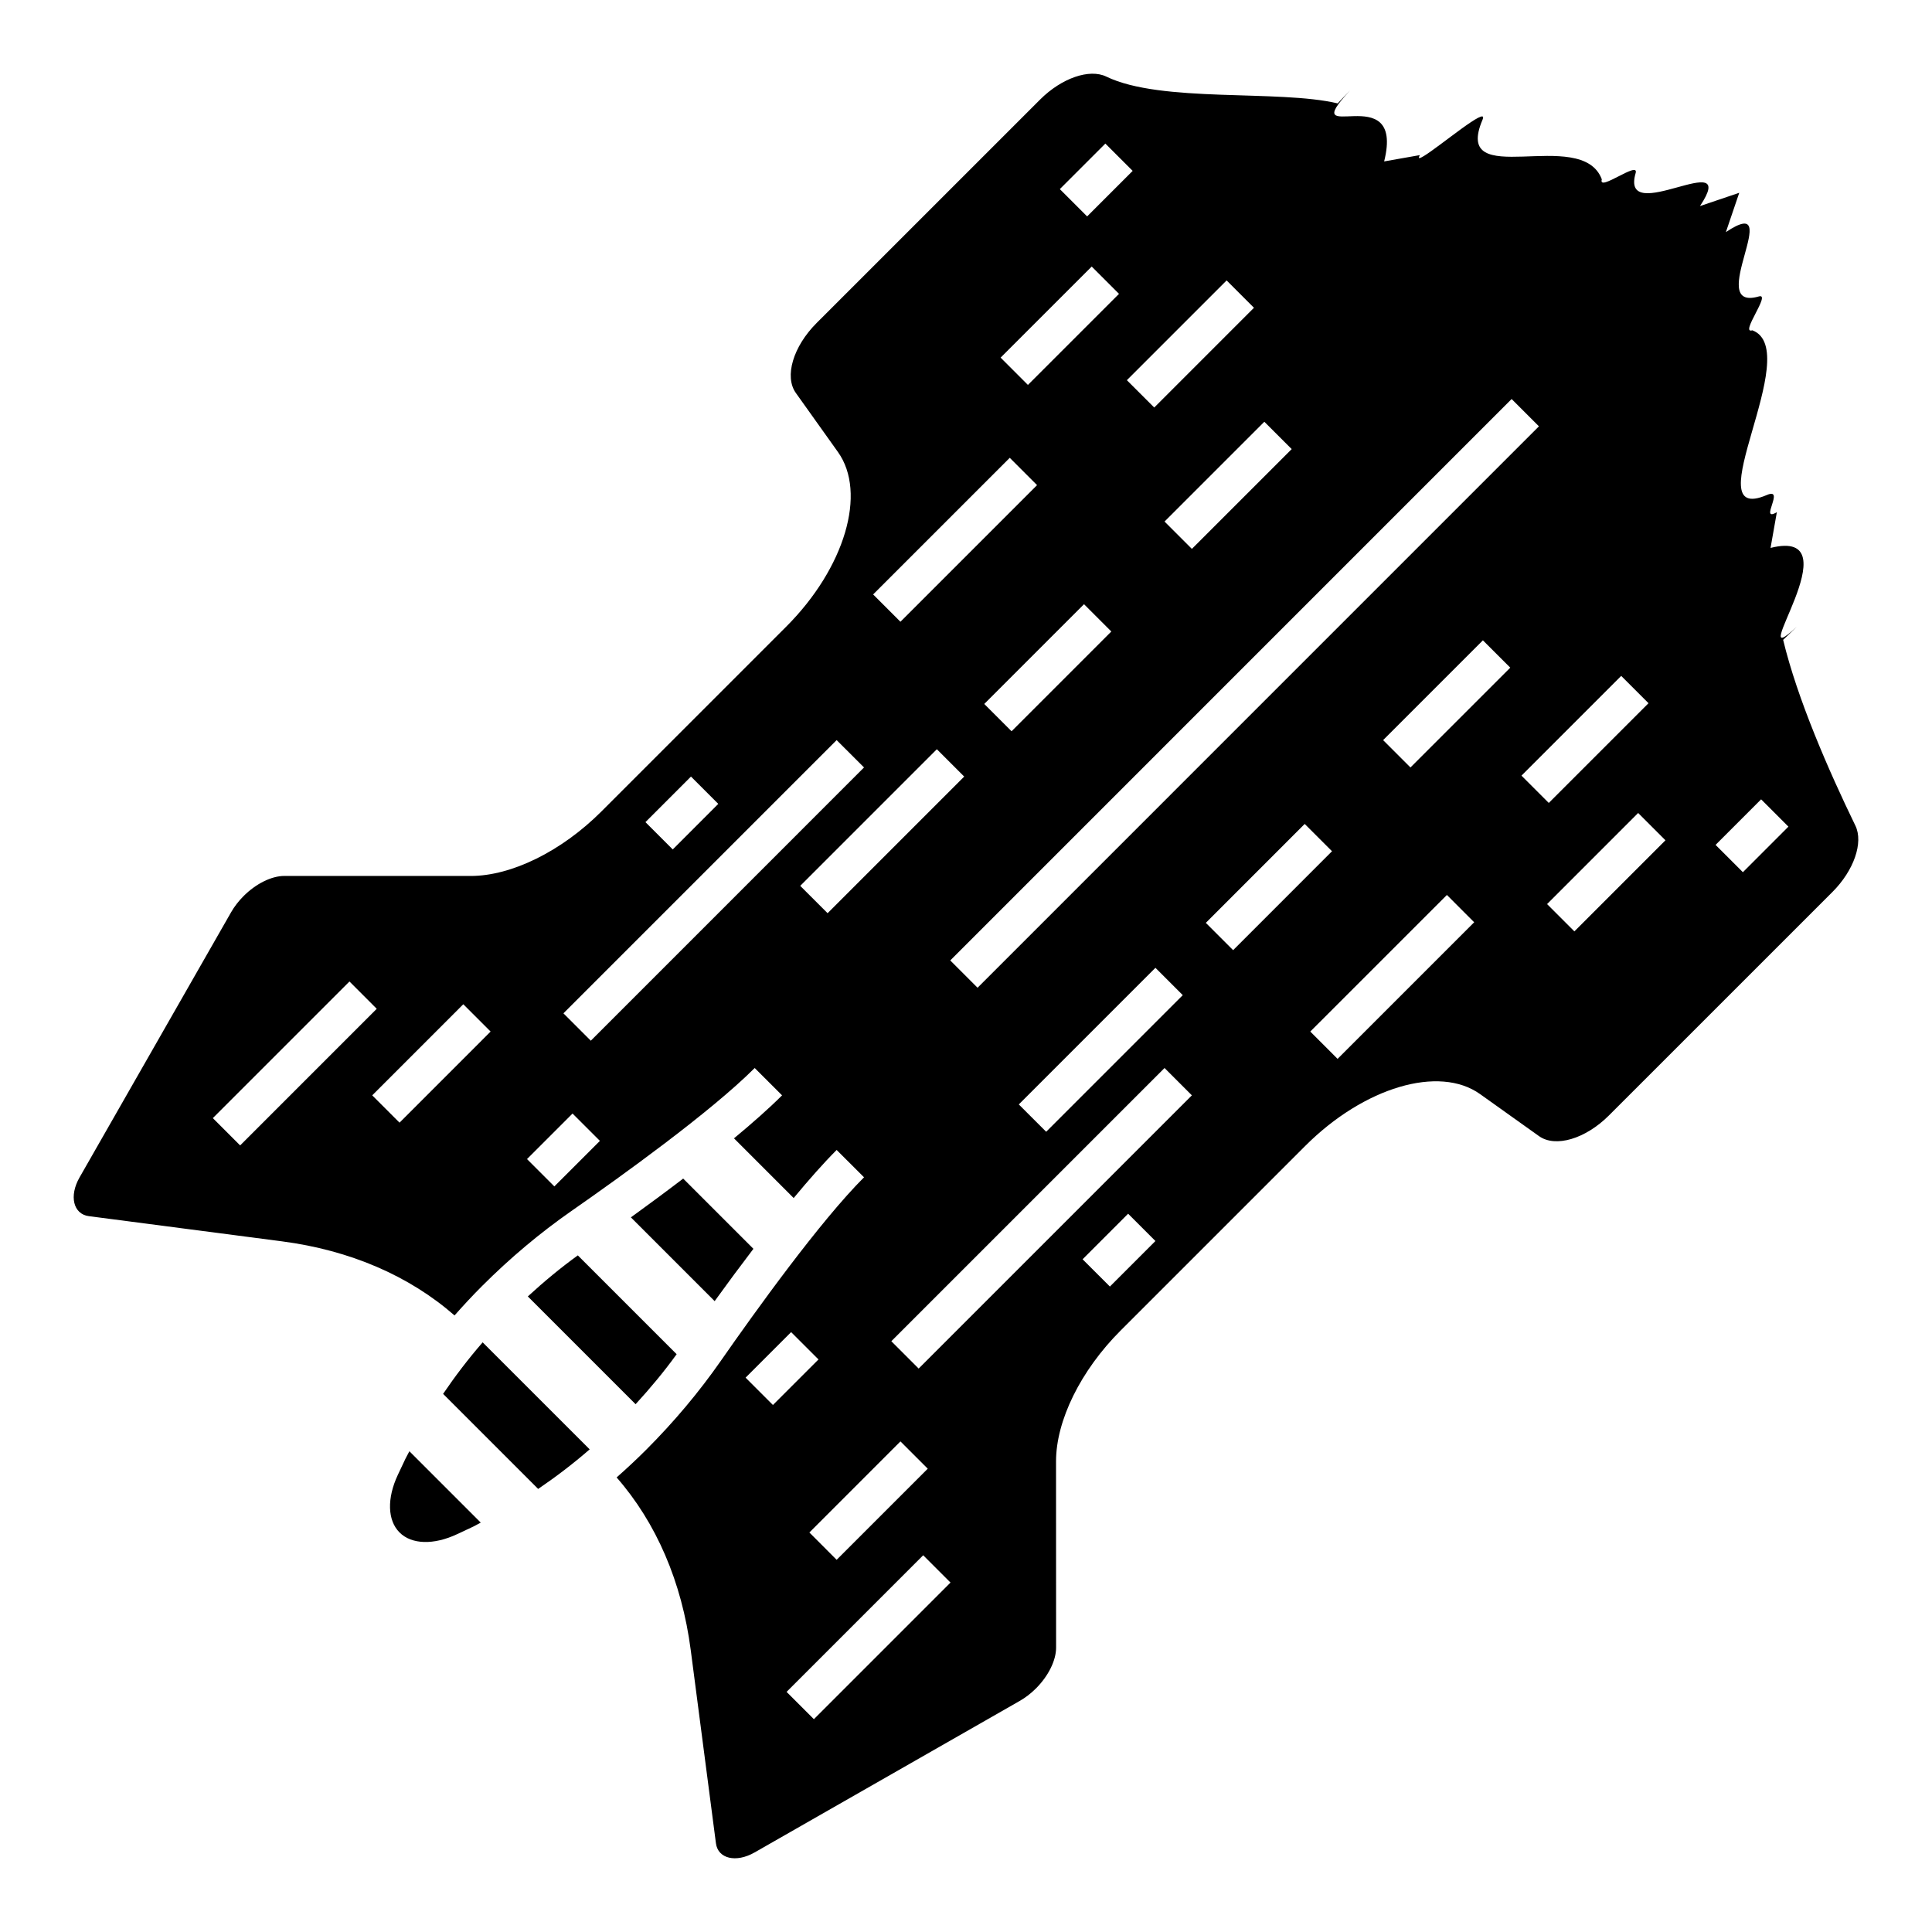
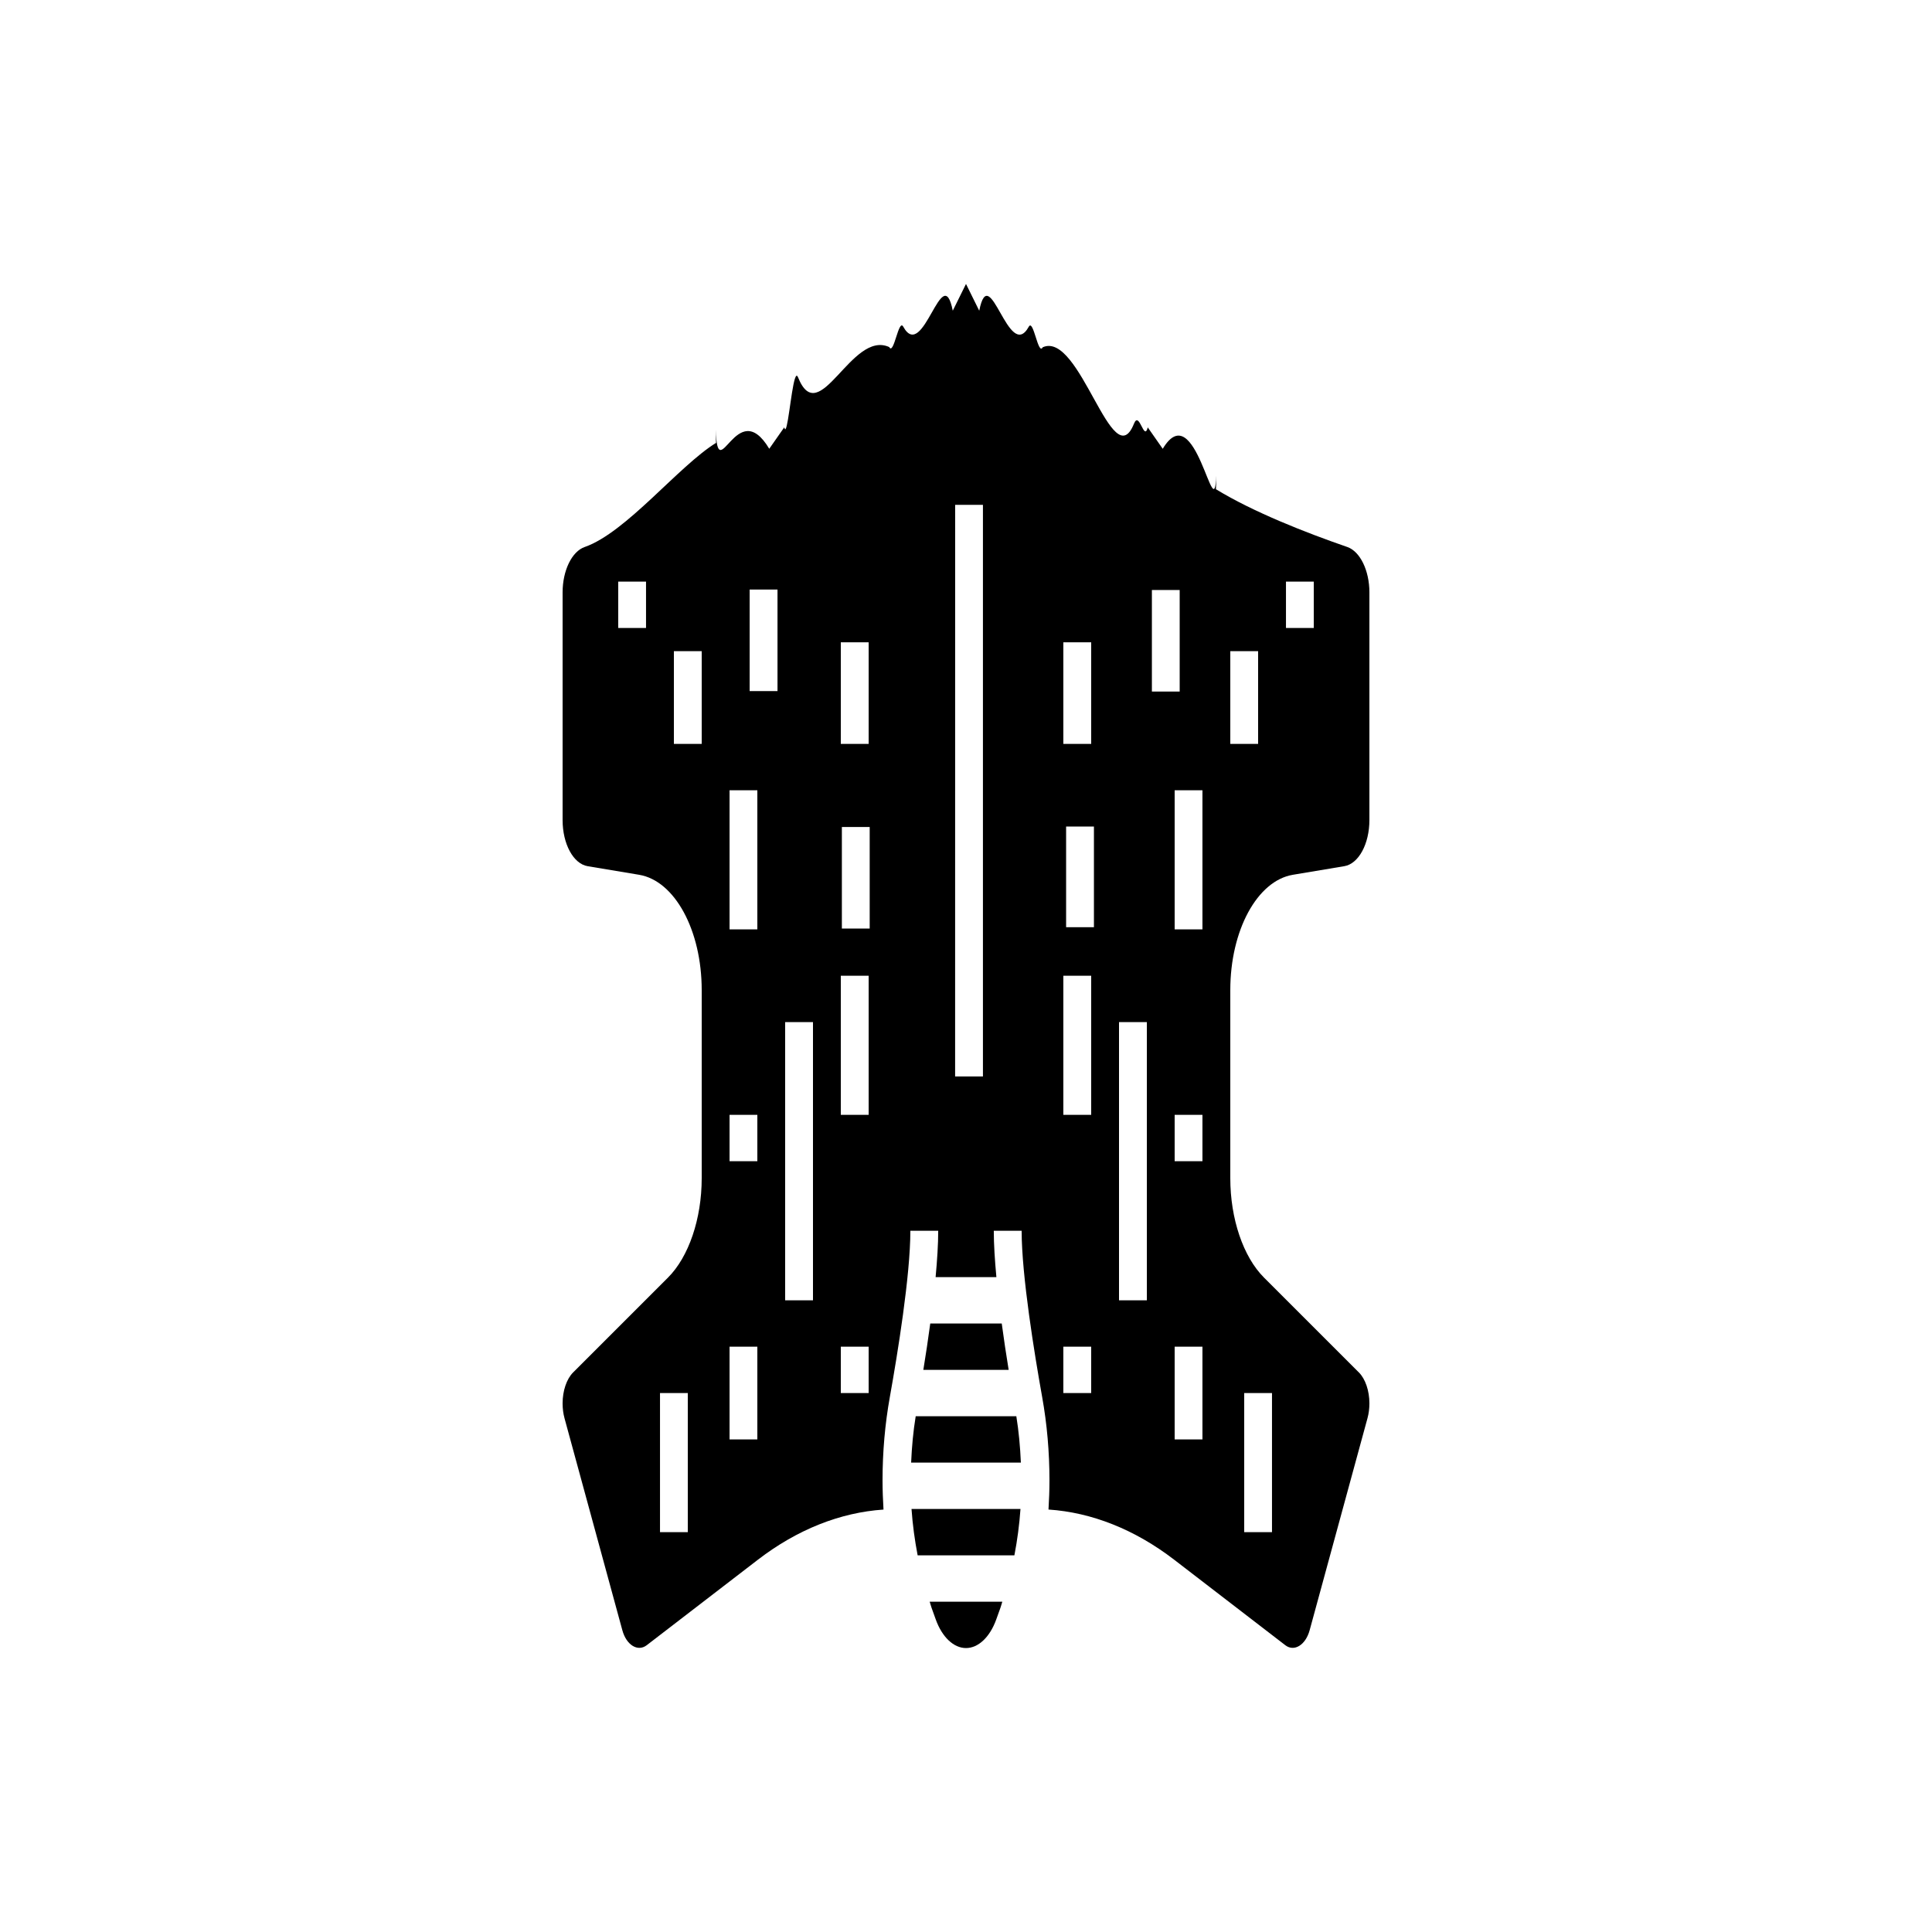
<svg xmlns="http://www.w3.org/2000/svg" width="60" height="60" viewBox="0 0 60 60" version="1.1" id="svg1">
  <defs id="defs1" />
-   <path d="M 17.945,38.987 C 17.408,39.374 16.892,39.803 16.392,40.262 L 19.739,43.609 C 20.197,43.109 20.627,42.592 21.014,42.056 Z" id="path1" style="fill:#000000;stroke-width:0.775" />
-   <path d="M 13.761,43.288 16.713,46.24 C 17.262,45.867 17.798,45.459 18.313,45.011 L 14.989,41.688 C 14.541,42.203 14.134,42.739 13.761,43.288 Z" id="path2" style="fill:#000000;stroke-width:0.775" />
-   <path d="M 21.217,36.602 C 20.678,37.013 20.129,37.419 19.593,37.806 L 22.194,40.408 C 22.581,39.871 22.987,39.322 23.398,38.783 Z" id="path3" style="fill:#000000;stroke-width:0.775" />
-   <path d="M 12.591,45.304 12.356,45.802 C 12.013,46.531 12.033,47.217 12.408,47.592 12.783,47.967 13.469,47.987 14.198,47.644 L 14.697,47.41 C 14.775,47.373 14.852,47.325 14.93,47.286 L 12.714,45.07 C 12.676,45.148 12.628,45.225 12.591,45.304 Z" id="path4" style="fill:#000000;stroke-width:0.775" />
-   <path id="path5" style="fill:#000000;stroke-width:0.775" d="M 54.014,5.987 52.794,6.4 C 54.067,4.49 50.296,7.103 50.796,5.376 50.913,4.973 49.617,5.981 49.746,5.57 49.12,3.887 45.069,5.987 46.044,3.712 46.057,3.68 46.061,3.655 46.059,3.639 46.058,3.638 46.058,3.633 46.057,3.632 L 46.056,3.631 C 46.055,3.63 46.054,3.626 46.053,3.625 46.053,3.624 46.05,3.622 46.049,3.621 H 46.046 C 46.045,3.621 46.042,3.619 46.041,3.618 L 46.039,3.617 C 45.839,3.568 44.3,4.882 44.084,4.91 44.082,4.91 44.08,4.91 44.078,4.91 L 44.077,4.908 44.074,4.908 44.073,4.907 44.071,4.905 44.07,4.904 44.069,4.903 44.067,4.901 44.066,4.9 V 4.897 4.894 4.892 C 44.066,4.877 44.075,4.852 44.096,4.817 L 42.986,5.013 C 43.651,2.351 40.194,4.66 41.931,2.806 41.768,2.973 41.601,3.146 41.543,3.211 39.705,2.774 36.063,3.206 34.358,2.379 33.834,2.125 32.968,2.425 32.302,3.091 L 25.359,10.033 C 24.63,10.763 24.353,11.696 24.716,12.204 L 26.022,14.036 C 26.93,15.306 26.238,17.64 24.415,19.463 L 18.676,25.202 C 17.442,26.436 15.886,27.204 14.616,27.204 L 8.831,27.203 C 8.435,27.203 7.951,27.442 7.567,27.826 7.409,27.984 7.275,28.157 7.171,28.341 L 2.471,36.565 C 2.139,37.145 2.278,37.702 2.754,37.768 L 8.757,38.551 C 10.873,38.827 12.709,39.622 14.116,40.852 14.392,40.54 14.677,40.232 14.975,39.935 15.841,39.069 16.772,38.287 17.744,37.61 19.284,36.538 22.072,34.534 23.438,33.168 L 24.288,34.017 C 23.874,34.431 23.358,34.885 22.795,35.352 L 24.648,37.206 C 25.116,36.642 25.57,36.126 25.983,35.713 L 26.833,36.562 C 25.467,37.928 23.463,40.716 22.39,42.256 21.713,43.228 20.931,44.16 20.066,45.025 19.769,45.322 19.462,45.607 19.15,45.883 20.38,47.289 21.175,49.126 21.451,51.242 L 22.234,57.245 C 22.296,57.724 22.858,57.86 23.437,57.528 L 31.661,52.828 C 31.843,52.725 32.016,52.592 32.175,52.433 32.559,52.049 32.798,51.565 32.798,51.17 L 32.796,45.384 C 32.796,44.114 33.564,42.559 34.799,41.324 L 40.537,35.586 C 42.361,33.762 44.695,33.071 45.965,33.978 L 47.795,35.283 C 48.304,35.647 49.237,35.371 49.967,34.641 L 56.91,27.699 C 57.576,27.032 57.875,26.166 57.621,25.642 56.793,23.938 55.817,21.704 55.377,19.871 55.445,19.81 55.628,19.632 55.801,19.463 54.059,21.091 57.655,16.348 54.986,17.016 L 55.182,15.906 C 54.615,16.24 55.453,15.124 54.873,15.372 52.576,16.357 56.073,10.887 54.421,10.258 54.013,10.386 55.023,9.09 54.623,9.206 52.896,9.706 55.509,5.935 53.599,7.208 Z M 46.945,12.392 47.793,13.24 30.359,30.675 29.511,29.827 Z M 34.328,4.459 35.176,5.307 33.762,6.721 32.914,5.873 Z M 54.693,24.824 55.541,25.672 54.127,27.087 53.279,26.239 Z M 38.094,8.709 38.943,9.558 35.846,12.656 34.996,11.807 Z M 50.348,20.991 51.196,21.839 48.099,24.936 47.251,24.088 Z M 39.265,13.098 40.115,13.947 37.015,17.046 36.166,16.197 Z M 46.053,19.886 46.903,20.735 43.803,23.834 42.954,22.985 Z M 33.904,8.278 34.752,9.126 31.923,11.954 31.075,11.106 Z M 50.874,25.248 51.722,26.096 48.894,28.925 48.046,28.077 Z M 31.359,14.218 32.207,15.066 27.964,19.309 27.116,18.461 Z M 44.935,27.794 45.782,28.642 41.54,32.884 40.692,32.036 Z M 40.519,25.588 41.367,26.436 38.296,29.508 37.448,28.66 Z M 33.665,18.764 34.513,19.612 31.415,22.71 30.567,21.862 Z M 29.095,23.268 29.944,24.117 25.702,28.36 24.852,27.511 Z M 35.883,30.056 36.732,30.905 32.49,35.148 31.64,34.299 Z M 25.983,22.985 26.833,23.834 18.348,32.32 17.498,31.47 Z M 36.166,33.168 37.015,34.017 28.53,42.502 27.681,41.653 Z M 21.459,24.117 22.307,24.965 20.893,26.38 20.045,25.532 Z M 35.035,37.693 35.883,38.541 34.469,39.955 33.621,39.108 Z M 14.388,31.188 15.236,32.036 12.408,34.865 11.56,34.017 Z M 17.781,34.582 18.631,35.431 17.216,36.845 16.367,35.996 Z M 24.569,41.37 25.419,42.219 24.004,43.633 23.155,42.784 Z M 27.964,44.764 28.812,45.612 25.983,48.441 25.136,47.593 Z M 10.853,30.481 11.7,31.329 7.458,35.572 6.61,34.724 Z M 28.671,48.3 29.519,49.148 25.276,53.391 24.428,52.543 Z" />
+   <path d="M 28.438,43.982 C 28.361,44.452 28.317,44.934 28.296,45.422 L 31.704,45.422 C 31.683,44.934 31.639,44.452 31.563,43.982 Z" id="path1" style="fill:#000000;stroke-width:0.558" />
+   <path d="M 28.498,48.302 31.503,48.302 C 31.593,47.833 31.658,47.352 31.692,46.862 H 28.308 C 28.342,47.352 28.408,47.833 28.498,48.302 Z" id="path2" style="fill:#000000;stroke-width:0.558" />
+   <path d="M 28.89,41.102 C 28.825,41.586 28.752,42.072 28.675,42.542 H 31.325 C 31.248,42.072 31.175,41.586 31.11,41.102 Z" id="path3" style="fill:#000000;stroke-width:0.558" />
+   <path d="M 28.928,49.924 29.062,50.297 C 29.259,50.843 29.618,51.182 30,51.182 30.382,51.182 30.741,50.843 30.938,50.297 L 31.072,49.924 C 31.093,49.865 31.108,49.802 31.128,49.742 H 28.872 C 28.892,49.802 28.907,49.865 28.928,49.924 Z" id="path4" style="fill:#000000;stroke-width:0.558" />
+   <path id="path5" style="fill:#000000;stroke-width:0.558" d="M 30,8.818 29.589,9.649 C 29.265,8.029 28.676,11.279 28.051,10.145 27.905,9.881 27.759,11.053 27.615,10.778 26.439,10.24 25.446,13.372 24.784,11.718 24.775,11.695 24.764,11.68 24.755,11.673 24.754,11.672 24.751,11.67 24.75,11.67 H 24.749 C 24.748,11.67 24.745,11.669 24.745,11.668 24.744,11.668 24.741,11.668 24.741,11.668 L 24.739,11.67 C 24.739,11.67 24.736,11.671 24.735,11.671 H 24.734 C 24.607,11.748 24.492,13.201 24.396,13.325 24.395,13.326 24.394,13.327 24.393,13.328 H 24.392 L 24.39,13.329 H 24.389 24.388 24.386 24.385 24.383 24.382 L 24.381,13.328 24.379,13.326 24.378,13.325 C 24.37,13.318 24.363,13.3 24.355,13.272 L 23.89,13.937 C 22.873,12.243 22.289,15.178 22.229,13.35 22.231,13.518 22.234,13.691 22.238,13.754 21.079,14.467 19.445,16.541 18.157,16.988 17.76,17.126 17.472,17.719 17.472,18.397 L 17.472,25.467 C 17.472,26.21 17.806,26.825 18.249,26.9 L 19.847,27.167 C 20.956,27.351 21.792,28.892 21.792,30.748 V 36.591 C 21.792,37.849 21.391,39.032 20.744,39.678 L 17.798,42.623 C 17.597,42.824 17.472,43.192 17.472,43.583 17.472,43.745 17.492,43.9 17.532,44.047 L 19.327,50.627 C 19.453,51.092 19.808,51.304 20.083,51.095 L 23.538,48.438 C 24.756,47.501 26.096,46.971 27.438,46.881 27.42,46.581 27.408,46.28 27.408,45.977 27.408,45.095 27.484,44.223 27.635,43.384 27.873,42.054 28.272,39.614 28.272,38.223 L 29.137,38.223 C 29.137,38.644 29.105,39.138 29.056,39.663 H 30.944 C 30.895,39.138 30.863,38.644 30.863,38.223 L 31.728,38.223 C 31.728,39.614 32.127,42.053 32.365,43.384 32.516,44.223 32.592,45.095 32.592,45.977 32.592,46.279 32.58,46.58 32.562,46.88 33.904,46.969 35.244,47.5 36.462,48.436 L 39.917,51.094 C 40.192,51.306 40.547,51.089 40.673,50.626 L 42.468,44.046 C 42.508,43.901 42.528,43.745 42.528,43.583 42.528,43.192 42.403,42.824 42.202,42.623 L 39.256,39.678 C 38.609,39.032 38.208,37.849 38.208,36.591 L 38.208,30.748 C 38.208,28.892 39.045,27.351 40.153,27.167 L 41.749,26.9 C 42.193,26.825 42.528,26.21 42.528,25.467 L 42.528,18.397 C 42.528,17.719 42.24,17.126 41.843,16.988 40.554,16.542 38.92,15.902 37.762,15.193 37.766,15.127 37.769,14.943 37.771,14.769 37.713,16.485 37.129,12.239 36.11,13.938 L 35.645,13.273 C 35.526,13.732 35.385,12.737 35.216,13.159 34.547,14.829 33.543,10.264 32.382,10.785 32.239,11.058 32.094,9.884 31.949,10.147 31.324,11.28 30.735,8.03 30.411,9.65 Z M 29.663,15.678 H 30.526 V 33.43 L 29.662,33.43 Z M 19.2,18.063 H 20.063 L 20.063,19.503 H 19.2 Z M 39.937,18.063 H 40.8 L 40.8,19.503 39.937,19.503 Z M 23.281,18.309 24.146,18.309 24.146,21.463 23.281,21.463 Z M 35.773,18.323 36.636,18.323 36.636,21.477 H 35.773 Z M 26.112,19.947 H 26.977 L 26.977,23.103 26.112,23.103 Z M 33.023,19.947 33.888,19.947 V 23.103 L 33.023,23.103 Z M 20.928,20.223 21.792,20.223 21.792,23.103 20.928,23.103 Z M 38.208,20.223 39.072,20.223 V 23.103 H 38.208 Z M 22.657,24.543 23.52,24.543 23.52,28.863 22.657,28.863 Z M 36.48,24.543 37.343,24.543 37.343,28.863 36.48,28.863 Z M 33.109,25.668 33.973,25.668 V 28.795 H 33.109 Z M 26.145,25.683 27.009,25.683 27.009,28.837 26.145,28.837 Z M 26.112,30.303 26.977,30.303 26.977,34.623 26.112,34.623 Z M 33.023,30.303 33.888,30.303 V 34.623 L 33.023,34.623 Z M 24.383,31.743 25.248,31.743 25.248,40.383 24.383,40.383 Z M 34.752,31.743 35.617,31.743 V 40.383 L 34.752,40.383 Z M 22.657,34.623 23.52,34.623 23.52,36.063 22.657,36.063 Z M 36.48,34.623 37.343,34.623 V 36.063 L 36.48,36.063 Z M 22.657,41.823 23.52,41.823 V 44.703 L 22.657,44.703 Z M 26.112,41.823 26.977,41.823 26.977,43.263 26.112,43.263 Z M 33.023,41.823 33.888,41.823 33.888,43.263 H 33.023 Z M 36.48,41.823 H 37.343 V 44.703 L 36.48,44.703 Z M 20.497,43.263 21.36,43.263 21.36,47.583 20.497,47.583 Z M 38.64,43.263 H 39.503 L 39.503,47.583 38.64,47.583 Z" />
</svg>
